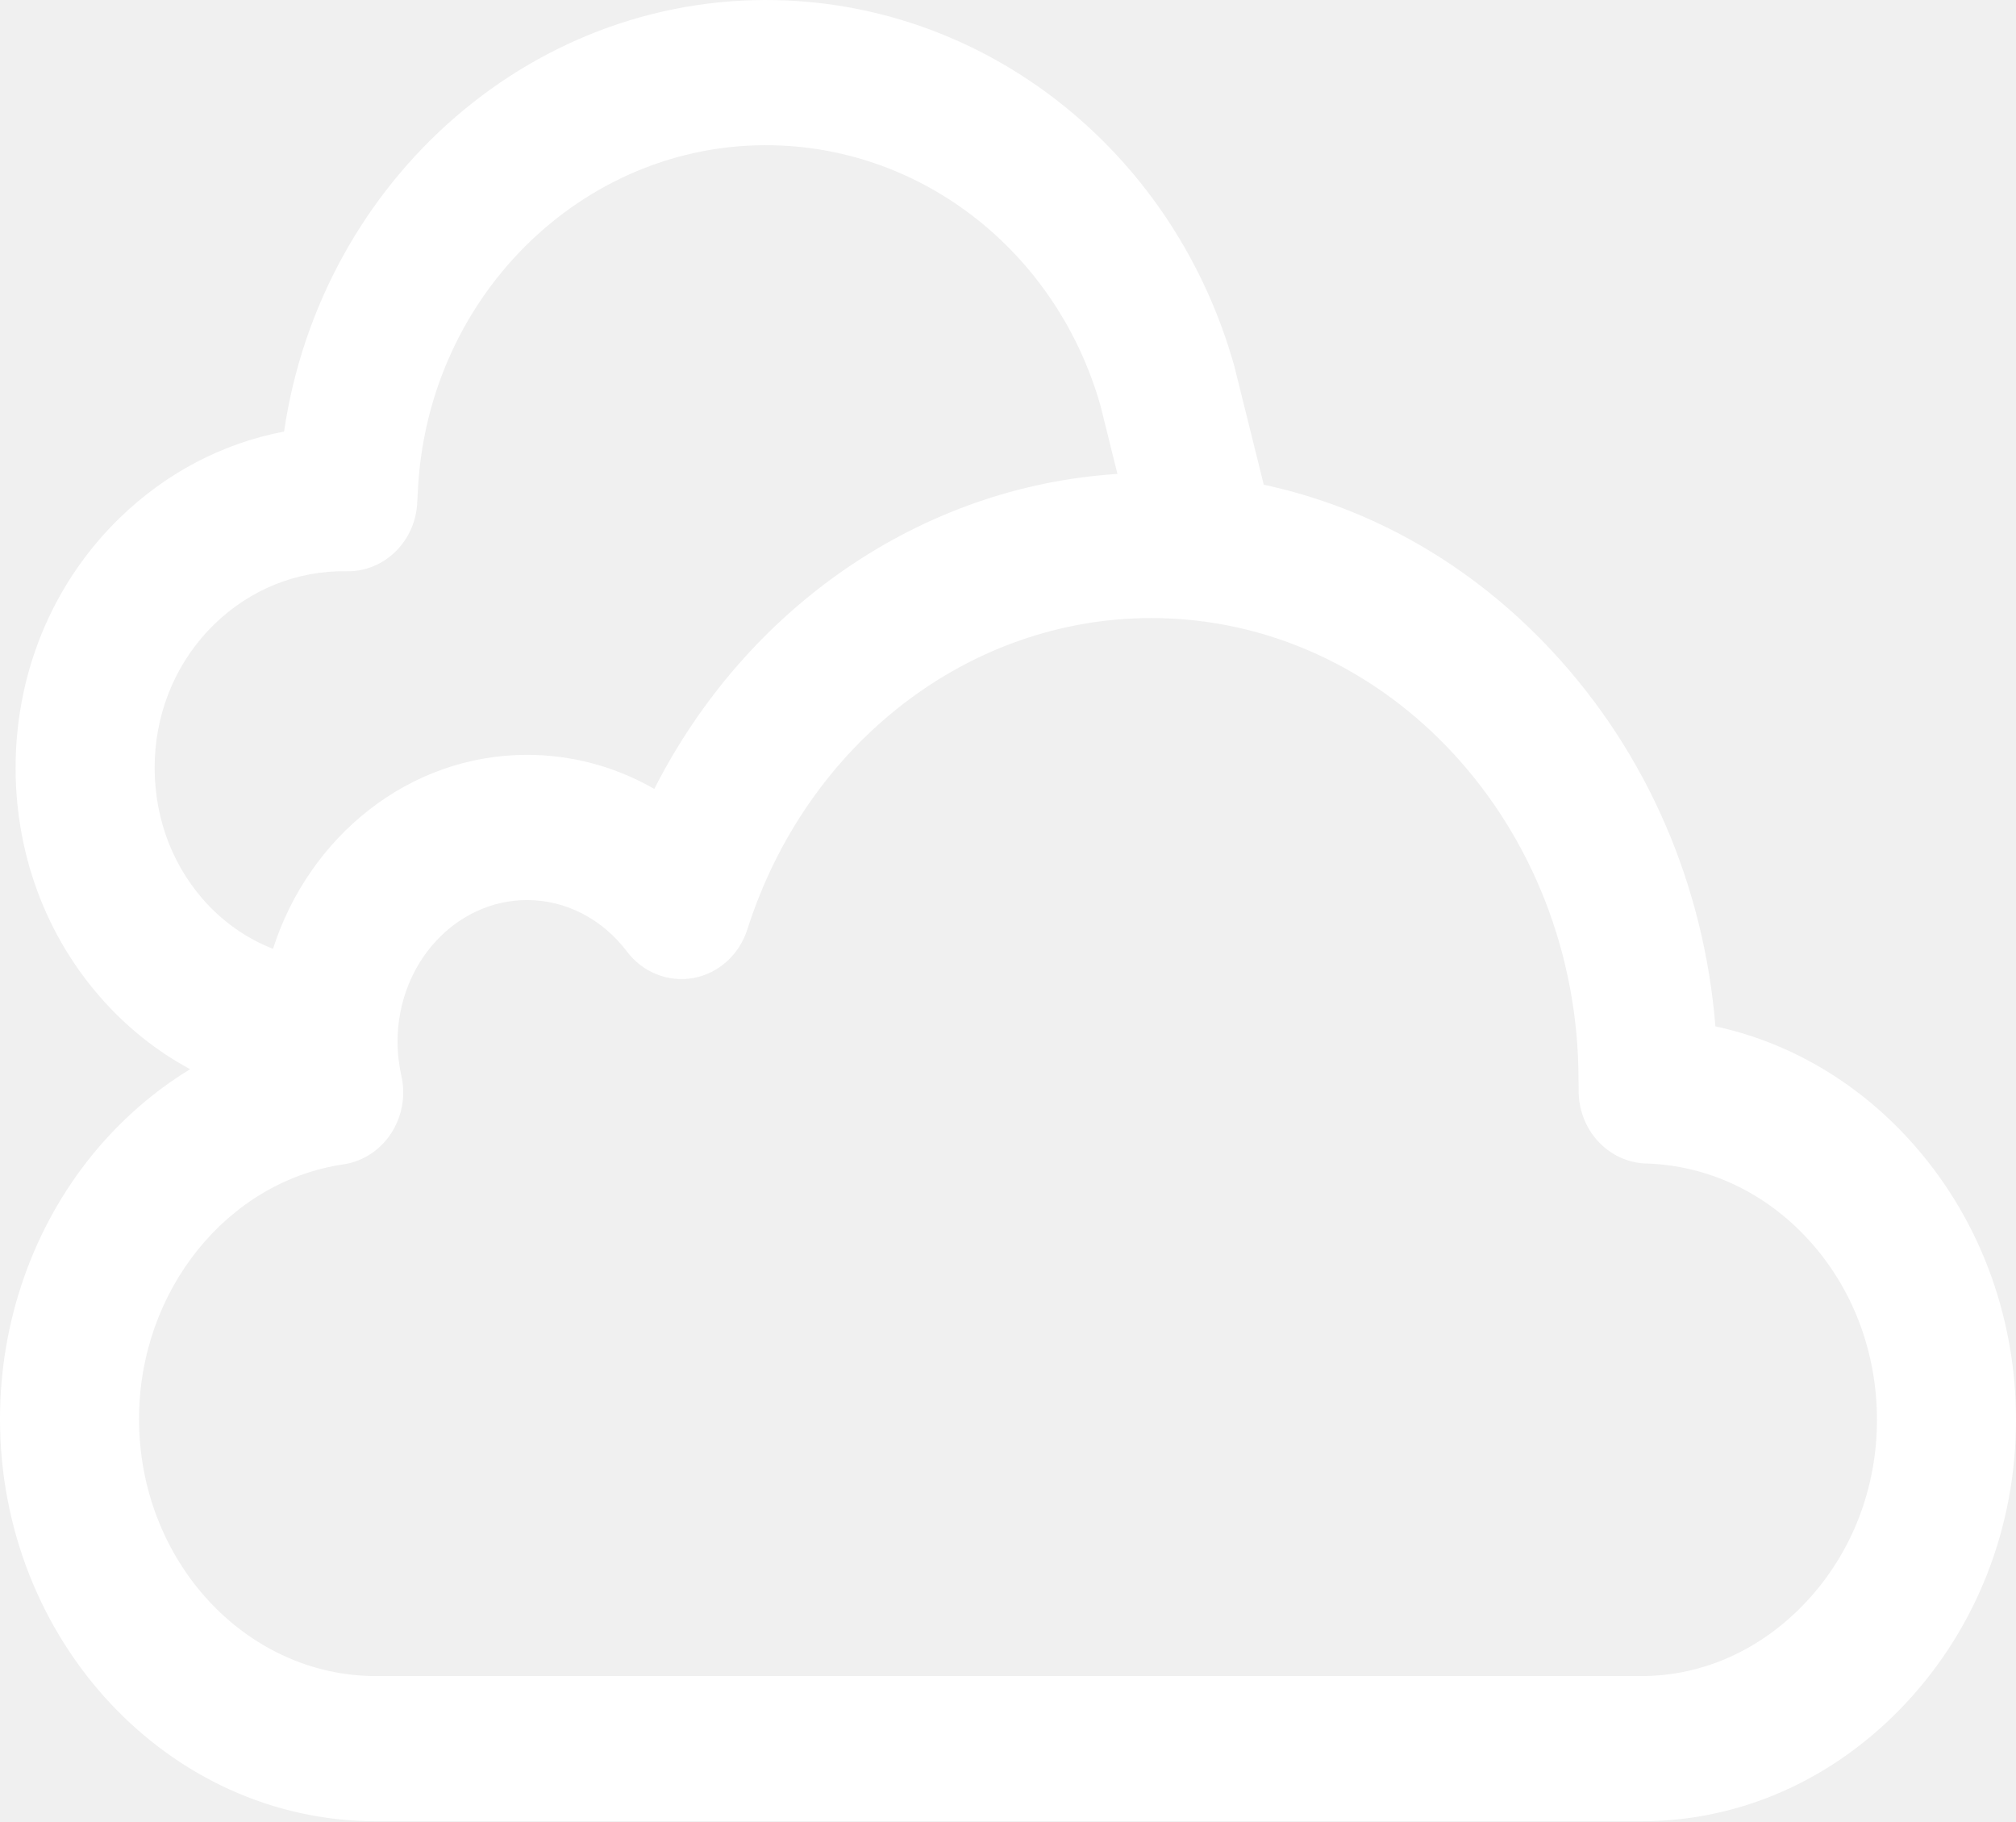
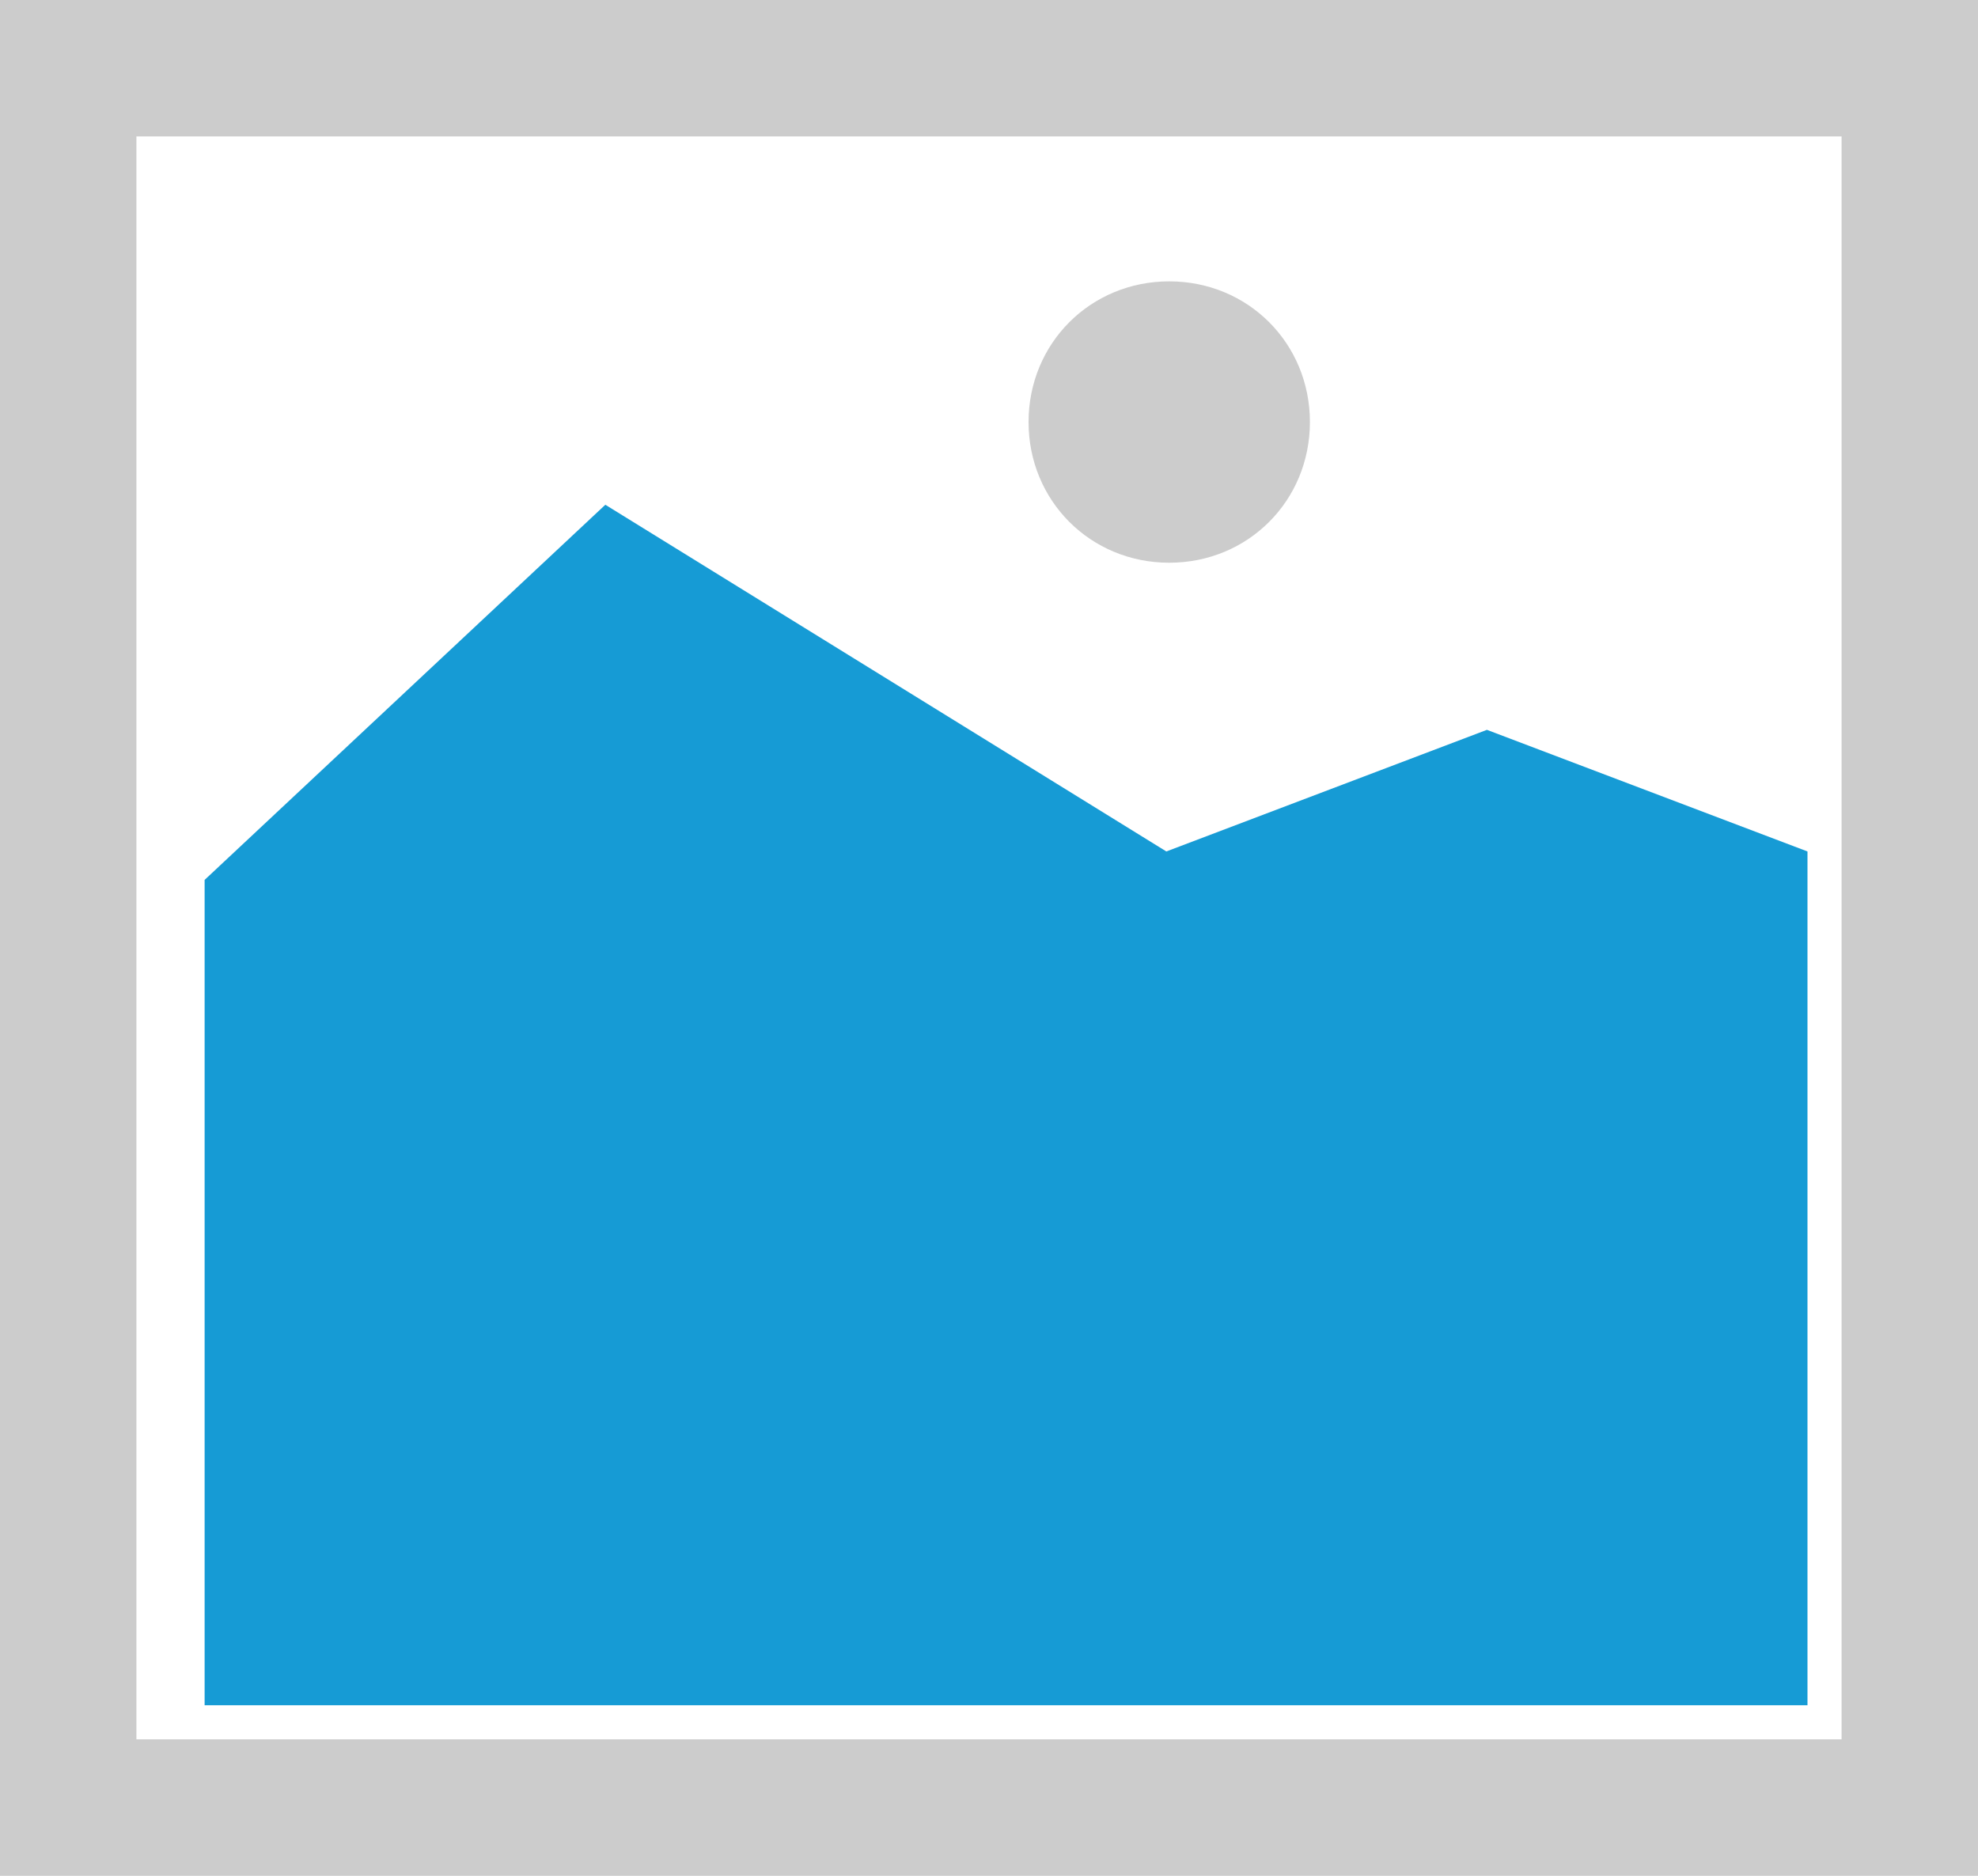
- <svg xmlns="http://www.w3.org/2000/svg" version="1.1" width="31px" height="28px">
-   <g transform="matrix(1 0 0 1 -1084 -172 )">
-     <path d="M 31 21.83  C 31 20.214  30.419 18.686  29.365 17.528  C 28.545 16.626  27.508 16.024  26.378 15.779  C 26.201 13.603  25.327 11.58  23.871 10.015  C 22.64 8.69  21.104 7.811  19.433 7.452  L 18.987 5.657  C 18.984 5.645  18.981 5.634  18.978 5.622  C 18.075 2.414  15.317 0.158  12.117 0.008  C 8.258 -0.172  4.941 2.738  4.368 6.635  C 3.426 6.814  2.55 7.271  1.836 7.967  C 0.869 8.909  0.305 10.186  0.245 11.564  C 0.186 12.962  0.642 14.295  1.531 15.318  C 1.934 15.783  2.406 16.159  2.924 16.438  C 2.365 16.778  1.858 17.219  1.426 17.747  C 0.507 18.873  0 20.318  0 21.816  C 0 25.226  2.594 28  5.783 28  L 25.24 28  C 26.767 28  28.21 27.356  29.305 26.186  C 30.398 25.017  31 23.47  31 21.83  Z M 3.114 13.818  C 2.607 13.234  2.347 12.469  2.381 11.664  C 2.415 10.873  2.739 10.14  3.294 9.599  C 3.849 9.059  4.572 8.769  5.33 8.783  C 5.917 8.794  6.403 8.31  6.417 7.696  C 6.418 7.687  6.418 7.677  6.419 7.667  C 6.421 7.638  6.423 7.609  6.424 7.579  C 6.556 4.496  9.067 2.099  12.021 2.238  C 14.304 2.345  16.272 3.951  16.922 6.236  L 17.183 7.286  C 14.169 7.479  11.485 9.33  10.061 12.129  C 9.468 11.789  8.799 11.605  8.104 11.605  C 6.295 11.605  4.754 12.854  4.198 14.587  C 3.787 14.427  3.417 14.167  3.114 13.818  Z M 28.862 21.83  C 28.862 22.883  28.476 23.877  27.775 24.626  C 27.087 25.362  26.187 25.768  25.24 25.768  L 5.783 25.768  C 3.773 25.768  2.138 23.995  2.138 21.816  C 2.138 19.848  3.489 18.165  5.281 17.901  C 5.578 17.857  5.844 17.684  6.014 17.425  C 6.183 17.166  6.241 16.844  6.172 16.539  C 6.133 16.367  6.113 16.191  6.113 16.015  C 6.113 14.814  7.006 13.838  8.104 13.838  C 8.7 13.838  9.259 14.126  9.64 14.628  C 9.883 14.95  10.276 15.107  10.663 15.036  C 11.05 14.965  11.368 14.678  11.492 14.289  C 12.405 11.426  14.901 9.502  17.704 9.502  C 21.326 9.502  24.273 12.687  24.273 16.603  C 24.273 16.637  24.274 16.671  24.275 16.704  C 24.275 16.719  24.276 16.734  24.275 16.75  C 24.264 17.363  24.727 17.871  25.314 17.888  C 26.261 17.916  27.149 18.334  27.815 19.066  C 28.491 19.807  28.862 20.789  28.862 21.83  Z " fill-rule="nonzero" fill="#ffffff" stroke="none" transform="matrix(1 0 0 1 1084 172 )" />
+ <svg xmlns="http://www.w3.org/2000/svg" version="1.1" width="58px" height="55px">
+   <g transform="matrix(1 0 0 1 -926 -213 )">
+     <path d="M 926 213  L 984 213  L 984 268  L 926 268  L 926 213  " fill-rule="nonzero" fill="#cccccc" stroke="none" />
+     <path d="M 930 217  L 980 217  L 980 264  L 930 264  L 930 217  " fill-rule="nonzero" fill="#ffffff" stroke="none" />
+     <path d="M 960.285 229.5  C 957.975 229.5  956.16 227.685  956.16 225.375  C 956.16 223.065  957.975 221.25  960.285 221.25  C 962.595 221.25  964.41 223.065  964.41 225.375  C 964.41 227.685  962.595 229.5  960.285 229.5  " fill-rule="nonzero" fill="#cccccc" stroke="none" />
+     <path d="M 932 263  L 932 238.8  L 943.75 227.8  L 960.2 237.966  L 969.6 234.4  L 979 237.966  L 979 263  L 932 263  " fill-rule="nonzero" fill="#169bd5" stroke="none" />
  </g>
</svg>
